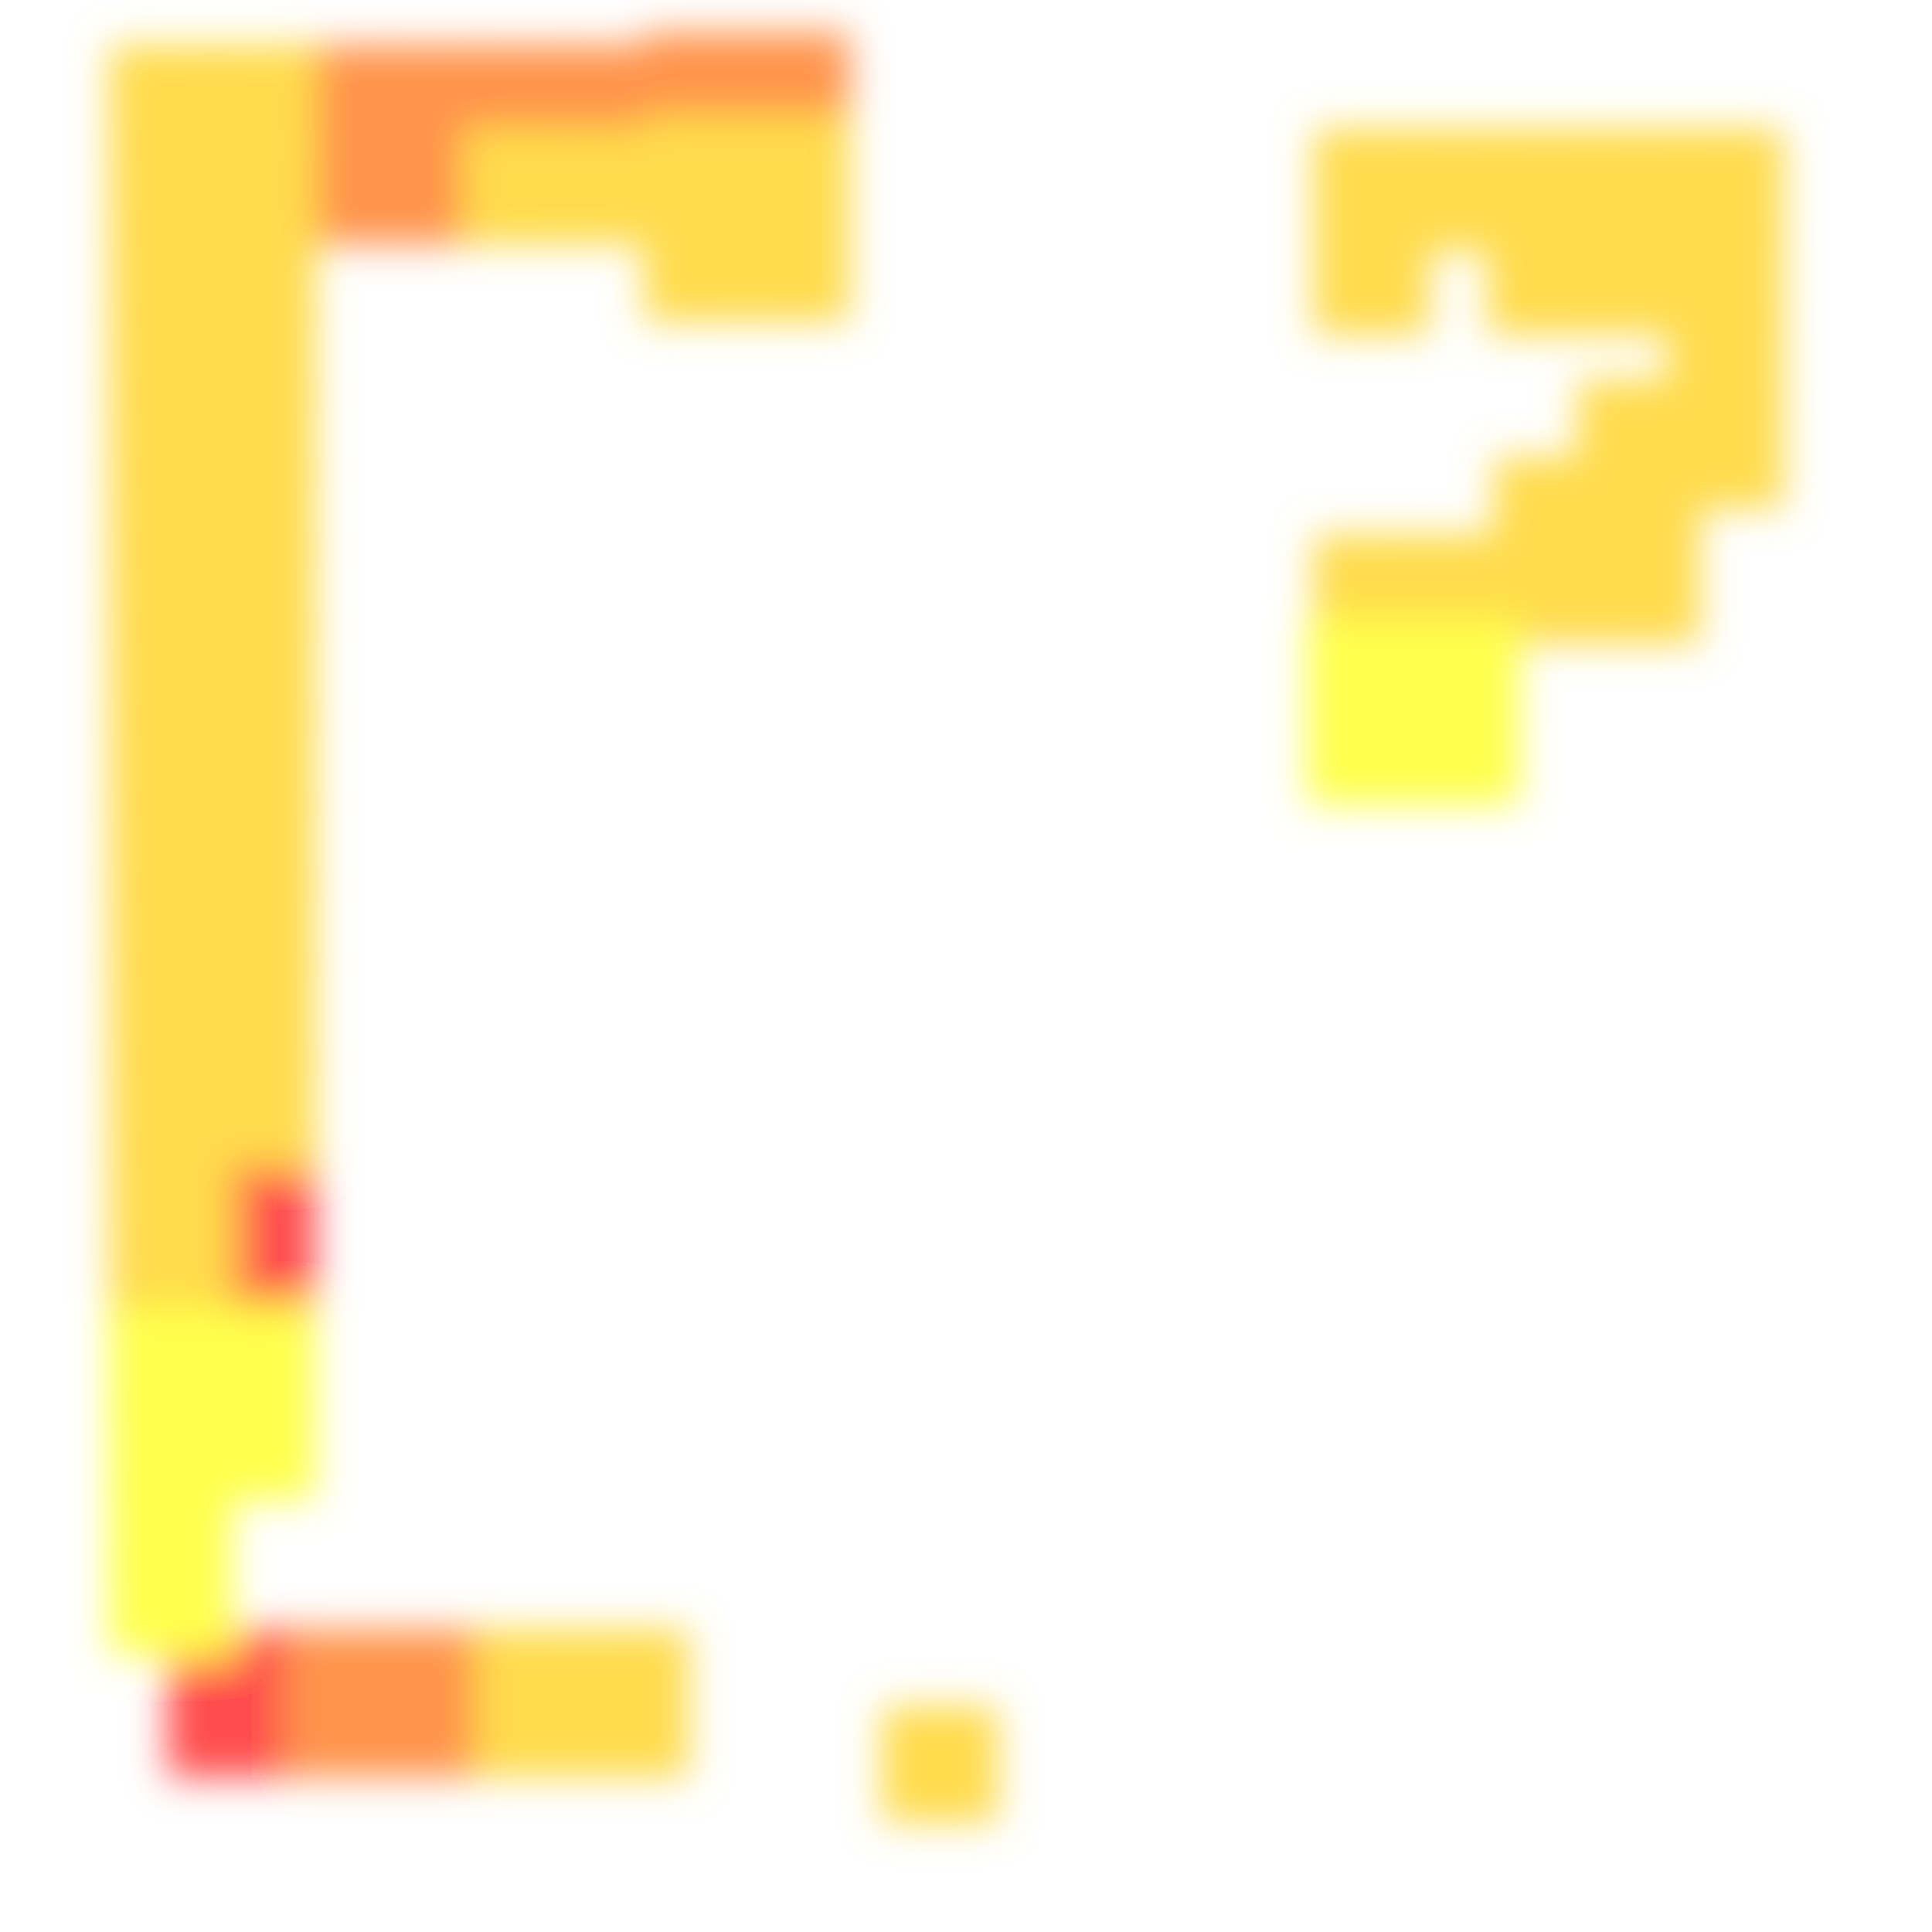
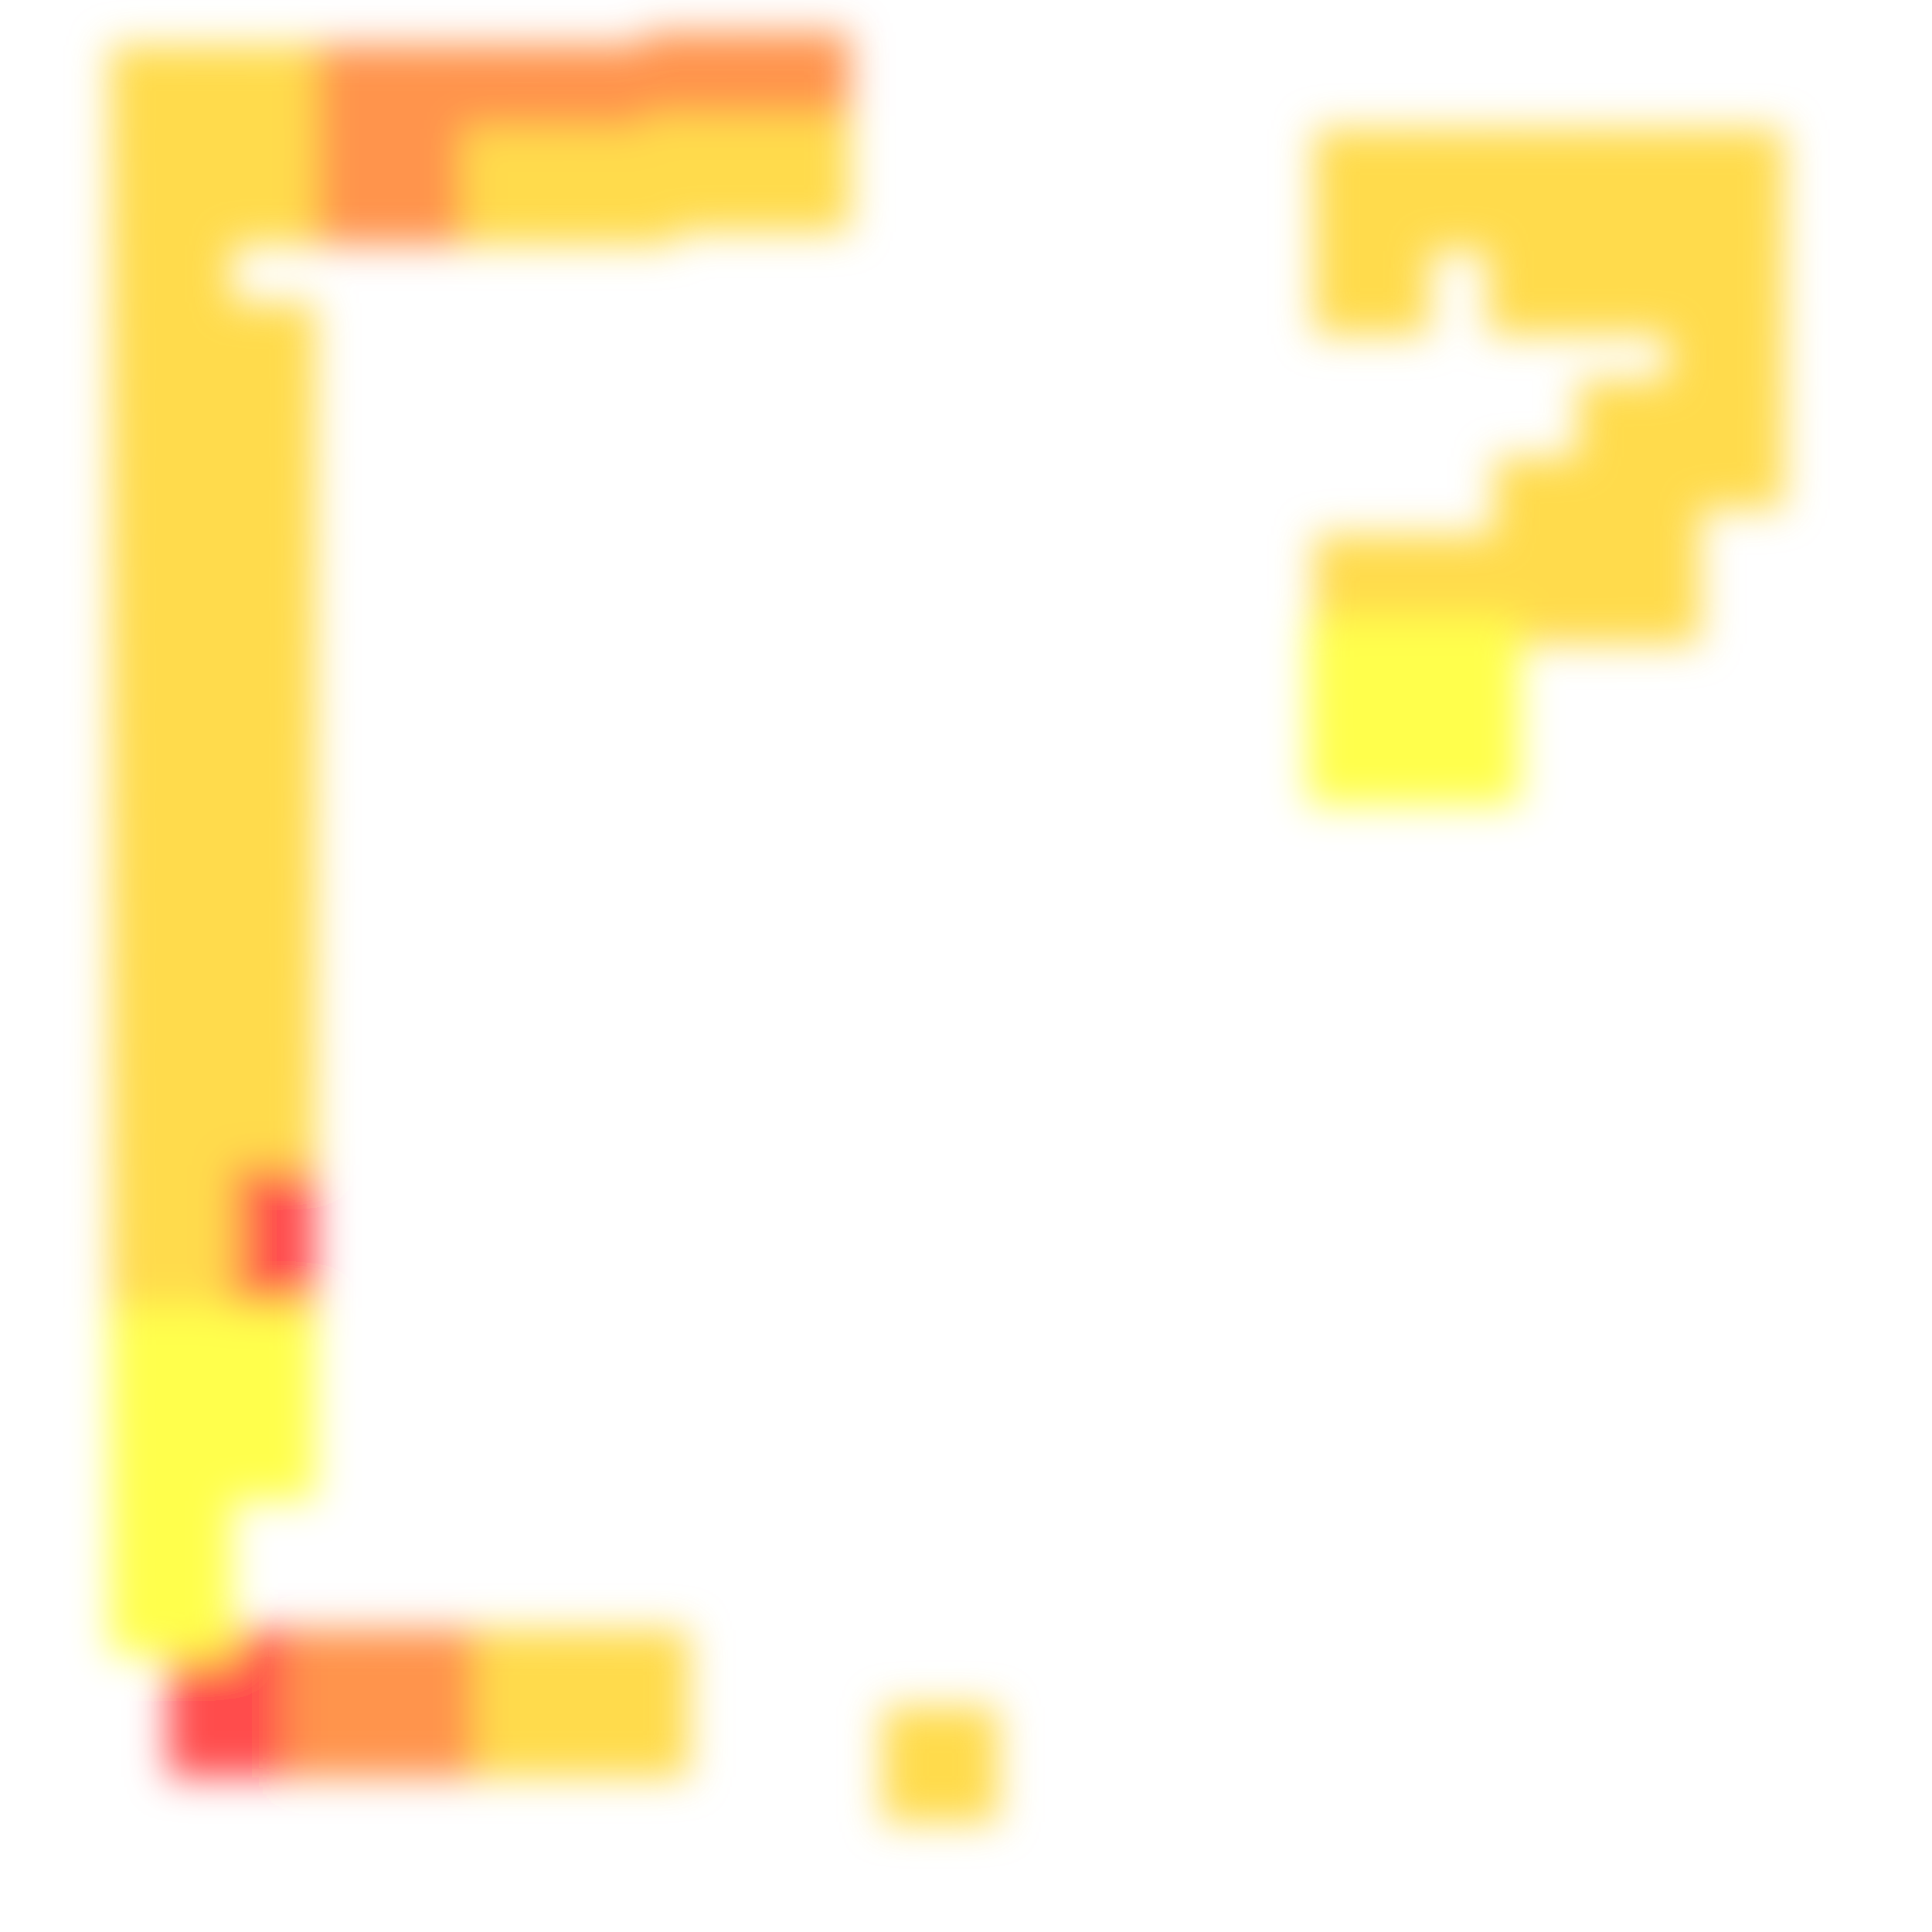
<svg xmlns="http://www.w3.org/2000/svg" width="300" height="300" viewBox="0 0 300 300" class="creatureMap" style="position:absolute;">
  <defs>
    <filter id="blur" x="-30%" y="-30%" width="160%" height="160%">
      <feGaussianBlur stdDeviation="3" />
    </filter>
    <pattern id="pattern-untameable" width="10" height="10" patternTransform="rotate(135)" patternUnits="userSpaceOnUse">
      <rect width="4" height="10" fill="black" />
    </pattern>
    <filter id="groupStroke">
      <feFlood result="outsideColor" flood-color="black" />
      <feMorphology in="SourceAlpha" operator="dilate" radius="2" />
      <feComposite result="strokeoutline1" in="outsideColor" operator="in" />
      <feComposite result="strokeoutline2" in="strokeoutline1" in2="SourceAlpha" operator="out" />
      <feGaussianBlur in="strokeoutline2" result="strokeblur" stdDeviation="1" />
    </filter>
    <style>
            .spawningMap-very-common { fill: #0F0; }
            .spawningMap-common { fill: #B2FF00; }
            .spawningMap-uncommon { fill: #FF0; }
            .spawningMap-very-uncommon { fill: #FC0; }
            .spawningMap-rare { fill: #F60; }
            .spawningMap-very-rare { fill: #F00; }
            .spawning-map-point { stroke:black; stroke-width:1; }
        </style>
  </defs>
  <g filter="url(#blur)" opacity="0.7">
    <g class="spawningMap-very-rare">
      <rect x="31" y="190" width="18" height="18" />
      <rect x="31" y="176" width="18" height="19" />
      <rect x="26" y="253" width="24" height="23" />
    </g>
    <g class="spawningMap-rare">
      <rect x="45" y="20" width="18" height="18" />
      <rect x="58" y="20" width="19" height="18" />
      <rect x="45" y="7" width="18" height="18" />
      <rect x="58" y="7" width="19" height="18" />
      <rect x="45" y="253" width="19" height="23" />
      <rect x="59" y="253" width="20" height="23" />
      <rect x="72" y="7" width="19" height="18" />
      <rect x="86" y="7" width="19" height="18" />
      <rect x="100" y="5" width="18" height="18" />
      <rect x="114" y="5" width="18" height="18" />
    </g>
    <g class="spawningMap-very-uncommon">
      <rect x="232" y="71" width="18" height="17" />
      <rect x="232" y="83" width="18" height="17" />
      <rect x="245" y="71" width="19" height="17" />
      <rect x="245" y="83" width="19" height="17" />
      <rect x="245" y="59" width="19" height="17" />
      <rect x="17" y="47" width="19" height="17" />
      <rect x="17" y="59" width="19" height="17" />
      <rect x="31" y="47" width="18" height="17" />
      <rect x="31" y="59" width="18" height="17" />
      <rect x="259" y="60" width="18" height="19" />
      <rect x="259" y="47" width="18" height="18" />
      <rect x="245" y="20" width="19" height="19" />
      <rect x="245" y="34" width="19" height="18" />
      <rect x="259" y="20" width="18" height="19" />
      <rect x="259" y="34" width="18" height="18" />
      <rect x="204" y="83" width="19" height="17" />
      <rect x="137" y="265" width="18" height="18" />
      <rect x="17" y="71" width="19" height="17" />
      <rect x="17" y="83" width="19" height="17" />
      <rect x="218" y="83" width="18" height="17" />
      <rect x="31" y="71" width="18" height="17" />
      <rect x="31" y="83" width="18" height="17" />
      <rect x="17" y="95" width="19" height="19" />
      <rect x="17" y="109" width="19" height="18" />
      <rect x="31" y="95" width="18" height="19" />
      <rect x="31" y="109" width="18" height="18" />
      <rect x="17" y="20" width="19" height="18" />
      <rect x="17" y="33" width="19" height="18" />
      <rect x="31" y="20" width="18" height="18" />
-       <rect x="31" y="33" width="18" height="18" />
      <rect x="17" y="7" width="19" height="18" />
      <rect x="31" y="7" width="18" height="18" />
      <rect x="204" y="20" width="18" height="19" />
      <rect x="204" y="34" width="18" height="18" />
      <rect x="218" y="20" width="18" height="19" />
      <rect x="72" y="20" width="19" height="18" />
      <rect x="86" y="20" width="19" height="18" />
      <rect x="100" y="18" width="18" height="18" />
-       <rect x="100" y="31" width="18" height="19" />
      <rect x="114" y="18" width="18" height="18" />
-       <rect x="114" y="31" width="18" height="19" />
      <rect x="17" y="190" width="19" height="18" />
      <rect x="231" y="20" width="19" height="19" />
      <rect x="17" y="176" width="19" height="19" />
      <rect x="17" y="148" width="19" height="19" />
      <rect x="17" y="162" width="19" height="19" />
      <rect x="31" y="148" width="18" height="19" />
      <rect x="231" y="34" width="19" height="18" />
      <rect x="31" y="162" width="18" height="19" />
      <rect x="17" y="123" width="19" height="17" />
      <rect x="17" y="135" width="19" height="17" />
      <rect x="31" y="123" width="18" height="17" />
      <rect x="31" y="135" width="18" height="17" />
      <rect x="74" y="253" width="19" height="23" />
      <rect x="88" y="253" width="19" height="23" />
    </g>
    <g class="spawningMap-uncommon">
      <rect x="203" y="96" width="19" height="17" />
      <rect x="203" y="108" width="19" height="17" />
      <rect x="217" y="96" width="19" height="17" />
      <rect x="217" y="108" width="19" height="17" />
      <rect x="17" y="229" width="19" height="17" />
      <rect x="17" y="240" width="19" height="17" />
      <rect x="17" y="216" width="19" height="17" />
      <rect x="31" y="203" width="18" height="18" />
      <rect x="31" y="216" width="18" height="17" />
      <rect x="17" y="203" width="19" height="18" />
    </g>
  </g>
</svg>
